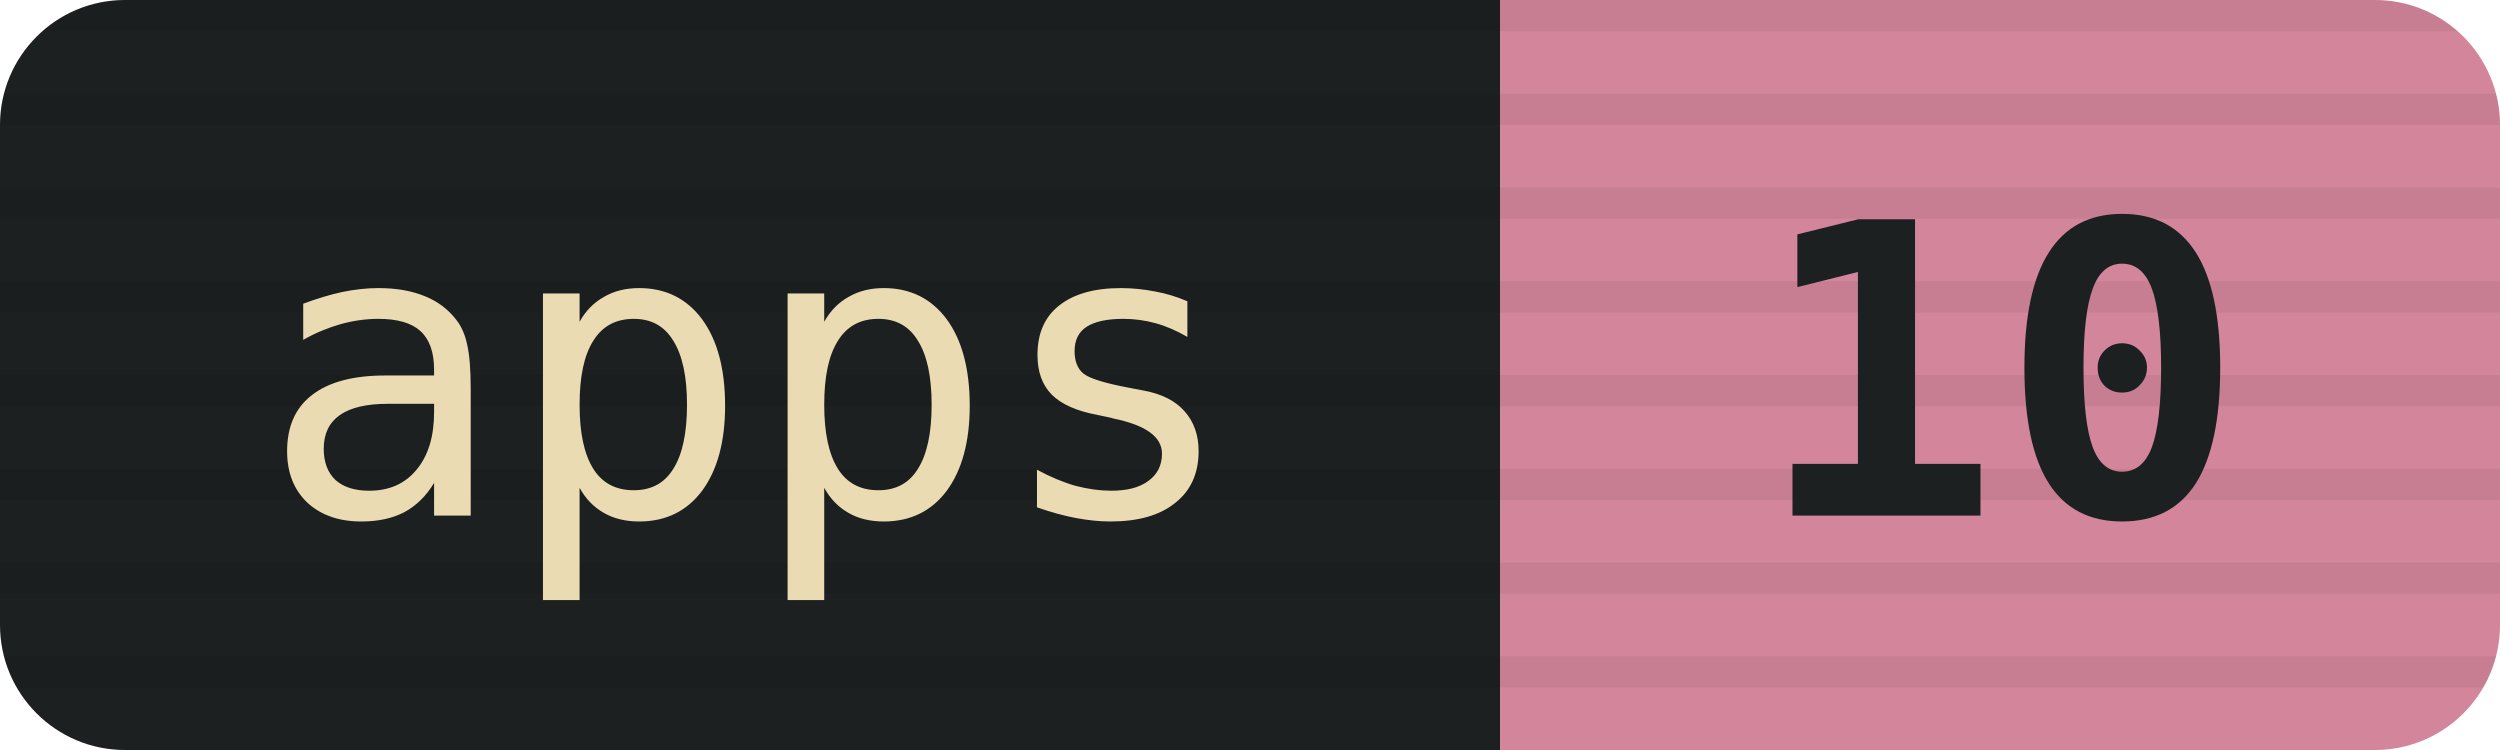
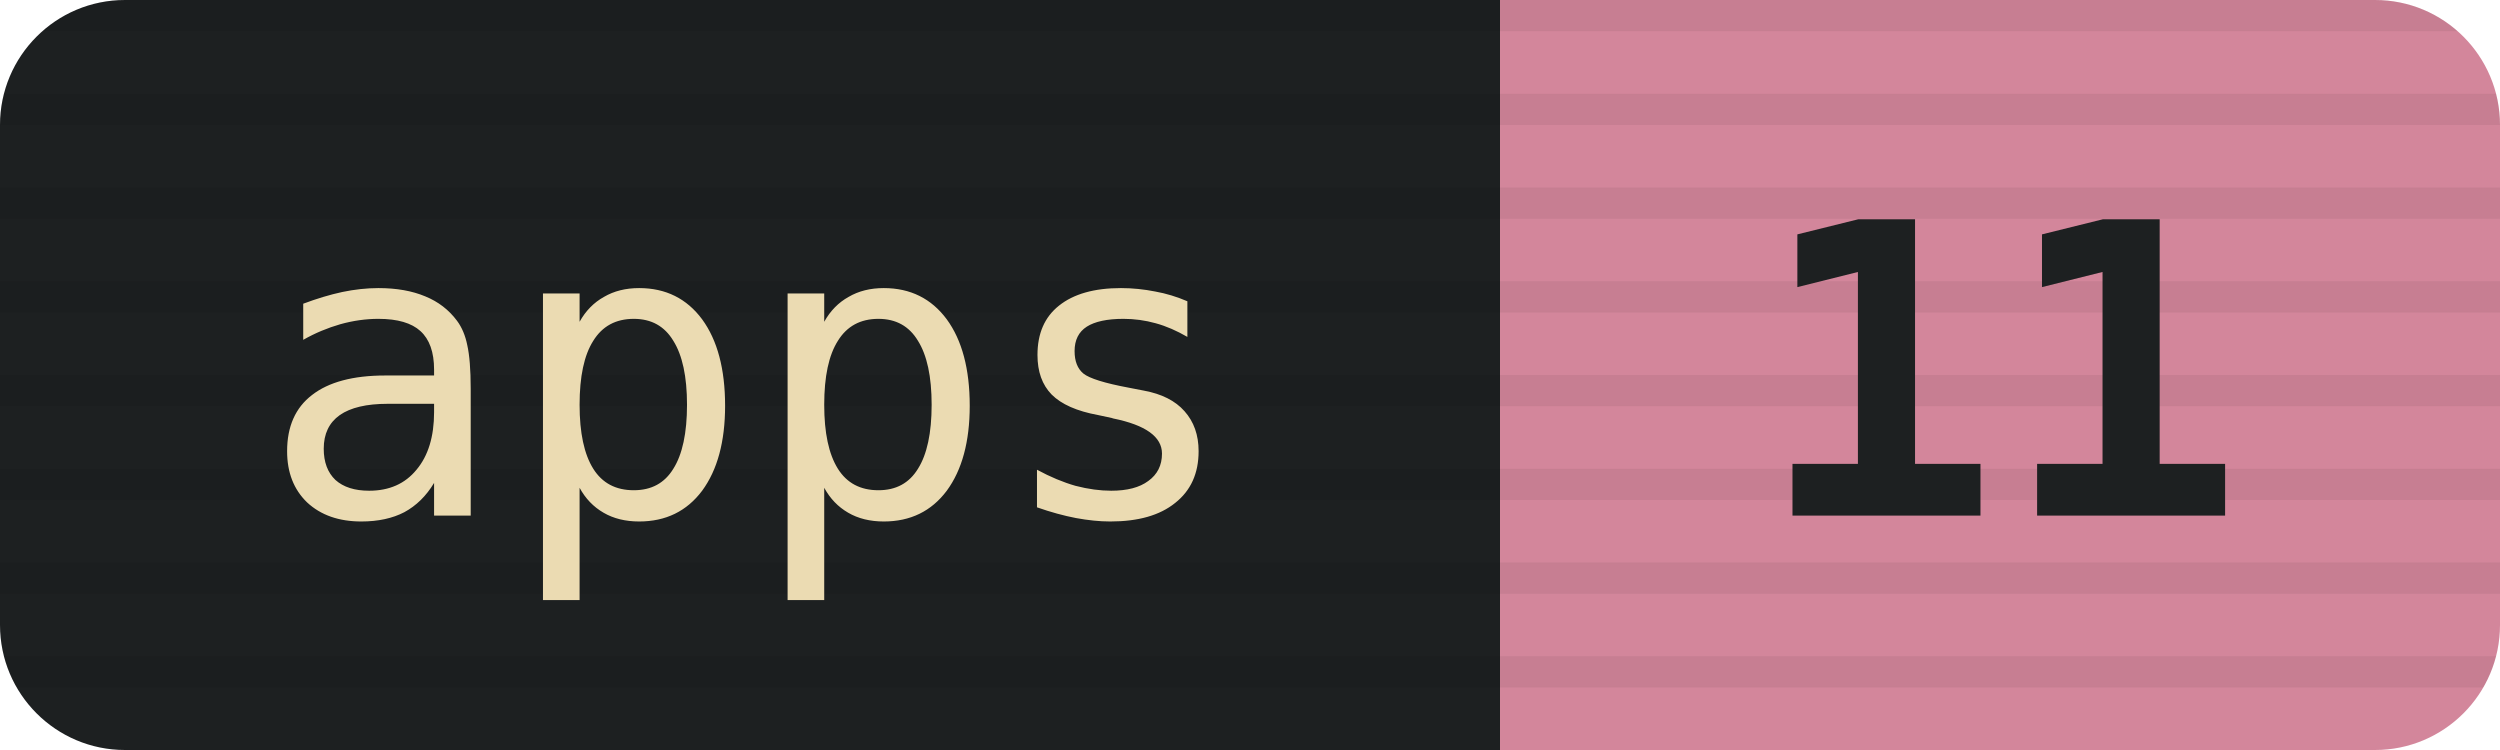
- <svg xmlns="http://www.w3.org/2000/svg" width="80" height="24" viewBox="0 0 80 24" role="img" aria-label="apps: 10">
+ <svg xmlns="http://www.w3.org/2000/svg" width="80" height="24" viewBox="0 0 80 24" role="img" aria-label="apps: 11">
  <defs>
    <clipPath id="r">
      <rect width="80" height="24" rx="4" />
    </clipPath>
    <pattern id="scan" width="3" height="3" patternUnits="userSpaceOnUse">
      <rect width="3" height="1" fill="#000" opacity=".06" />
    </pattern>
  </defs>
  <g clip-path="url(#r)">
    <rect width="48" height="24" fill="#1d2021" />
    <rect x="48" width="32" height="24" fill="#d3869b" />
    <rect width="80" height="24" fill="url(#scan)" />
  </g>
  <g font-family="ui-monospace,SFMono-Regular,Menlo,Consolas,monospace" font-size="13" text-anchor="middle">
    <text x="24" y="16.5" fill="#ebdbb2">apps</text>
-     <text x="64" y="16.5" fill="#1d2021" font-weight="700">10</text>
+     <text x="64" y="16.5" fill="#1d2021" font-weight="700">11</text>
  </g>
</svg>
